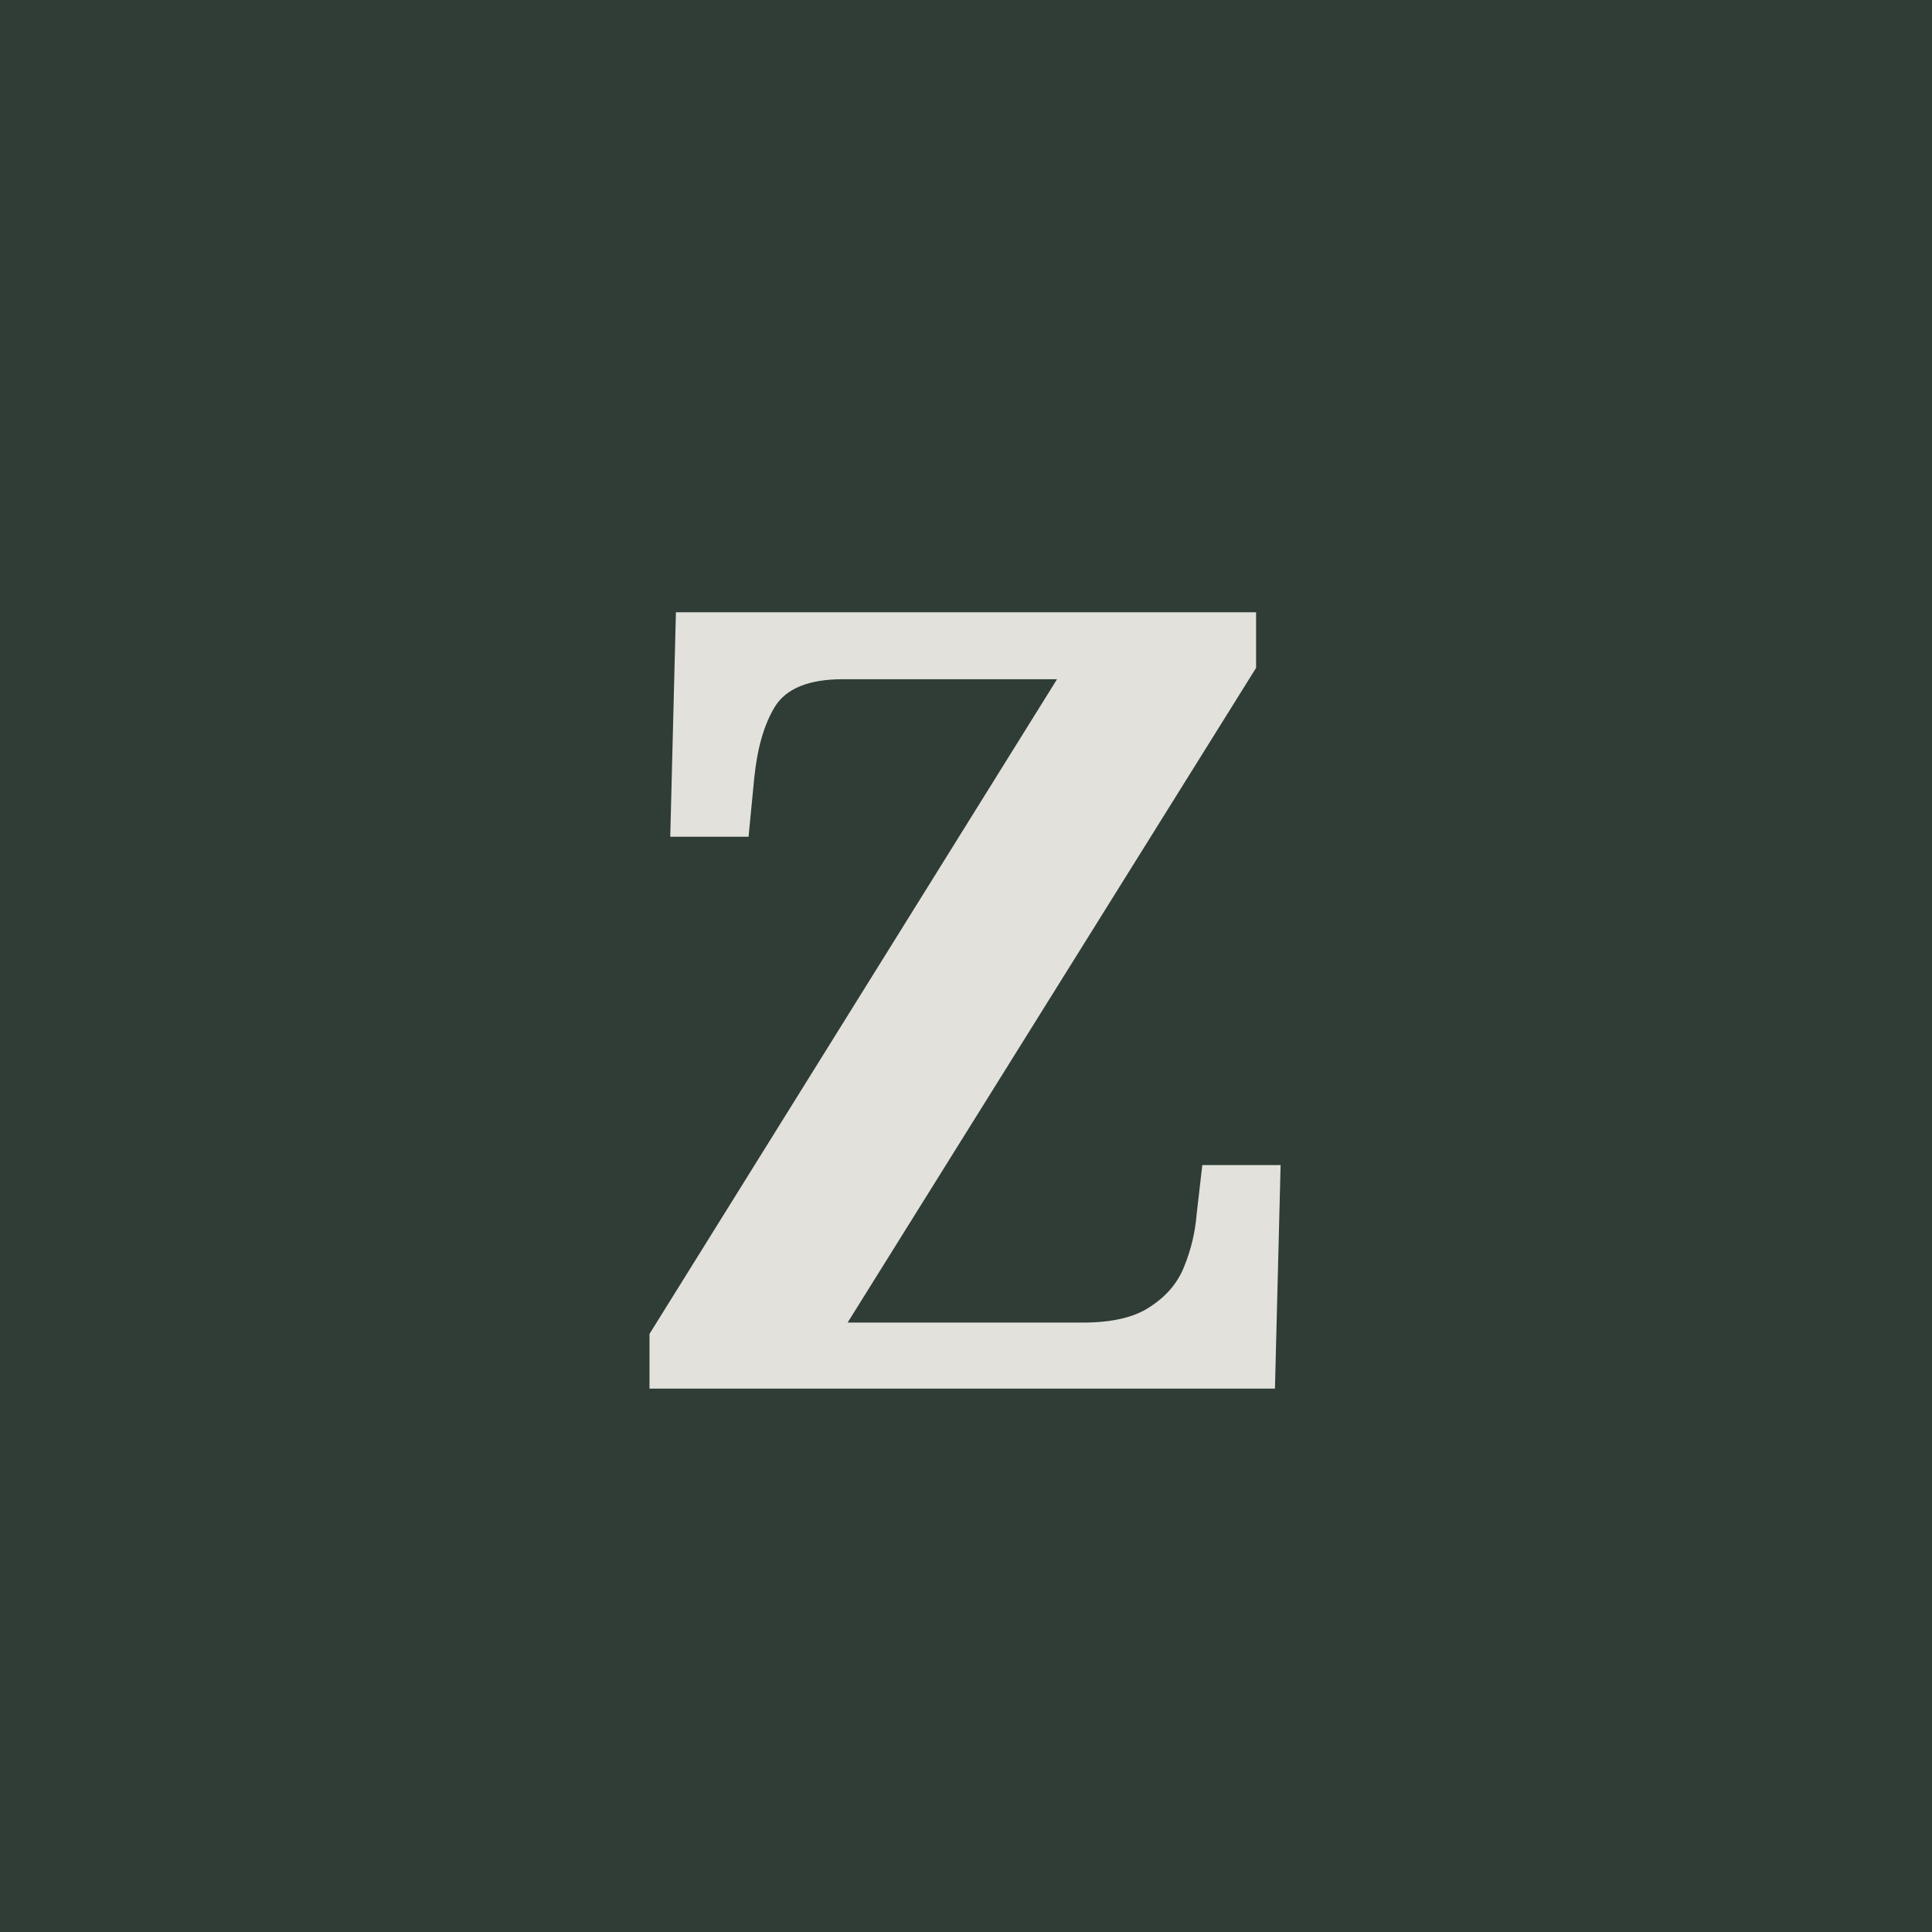
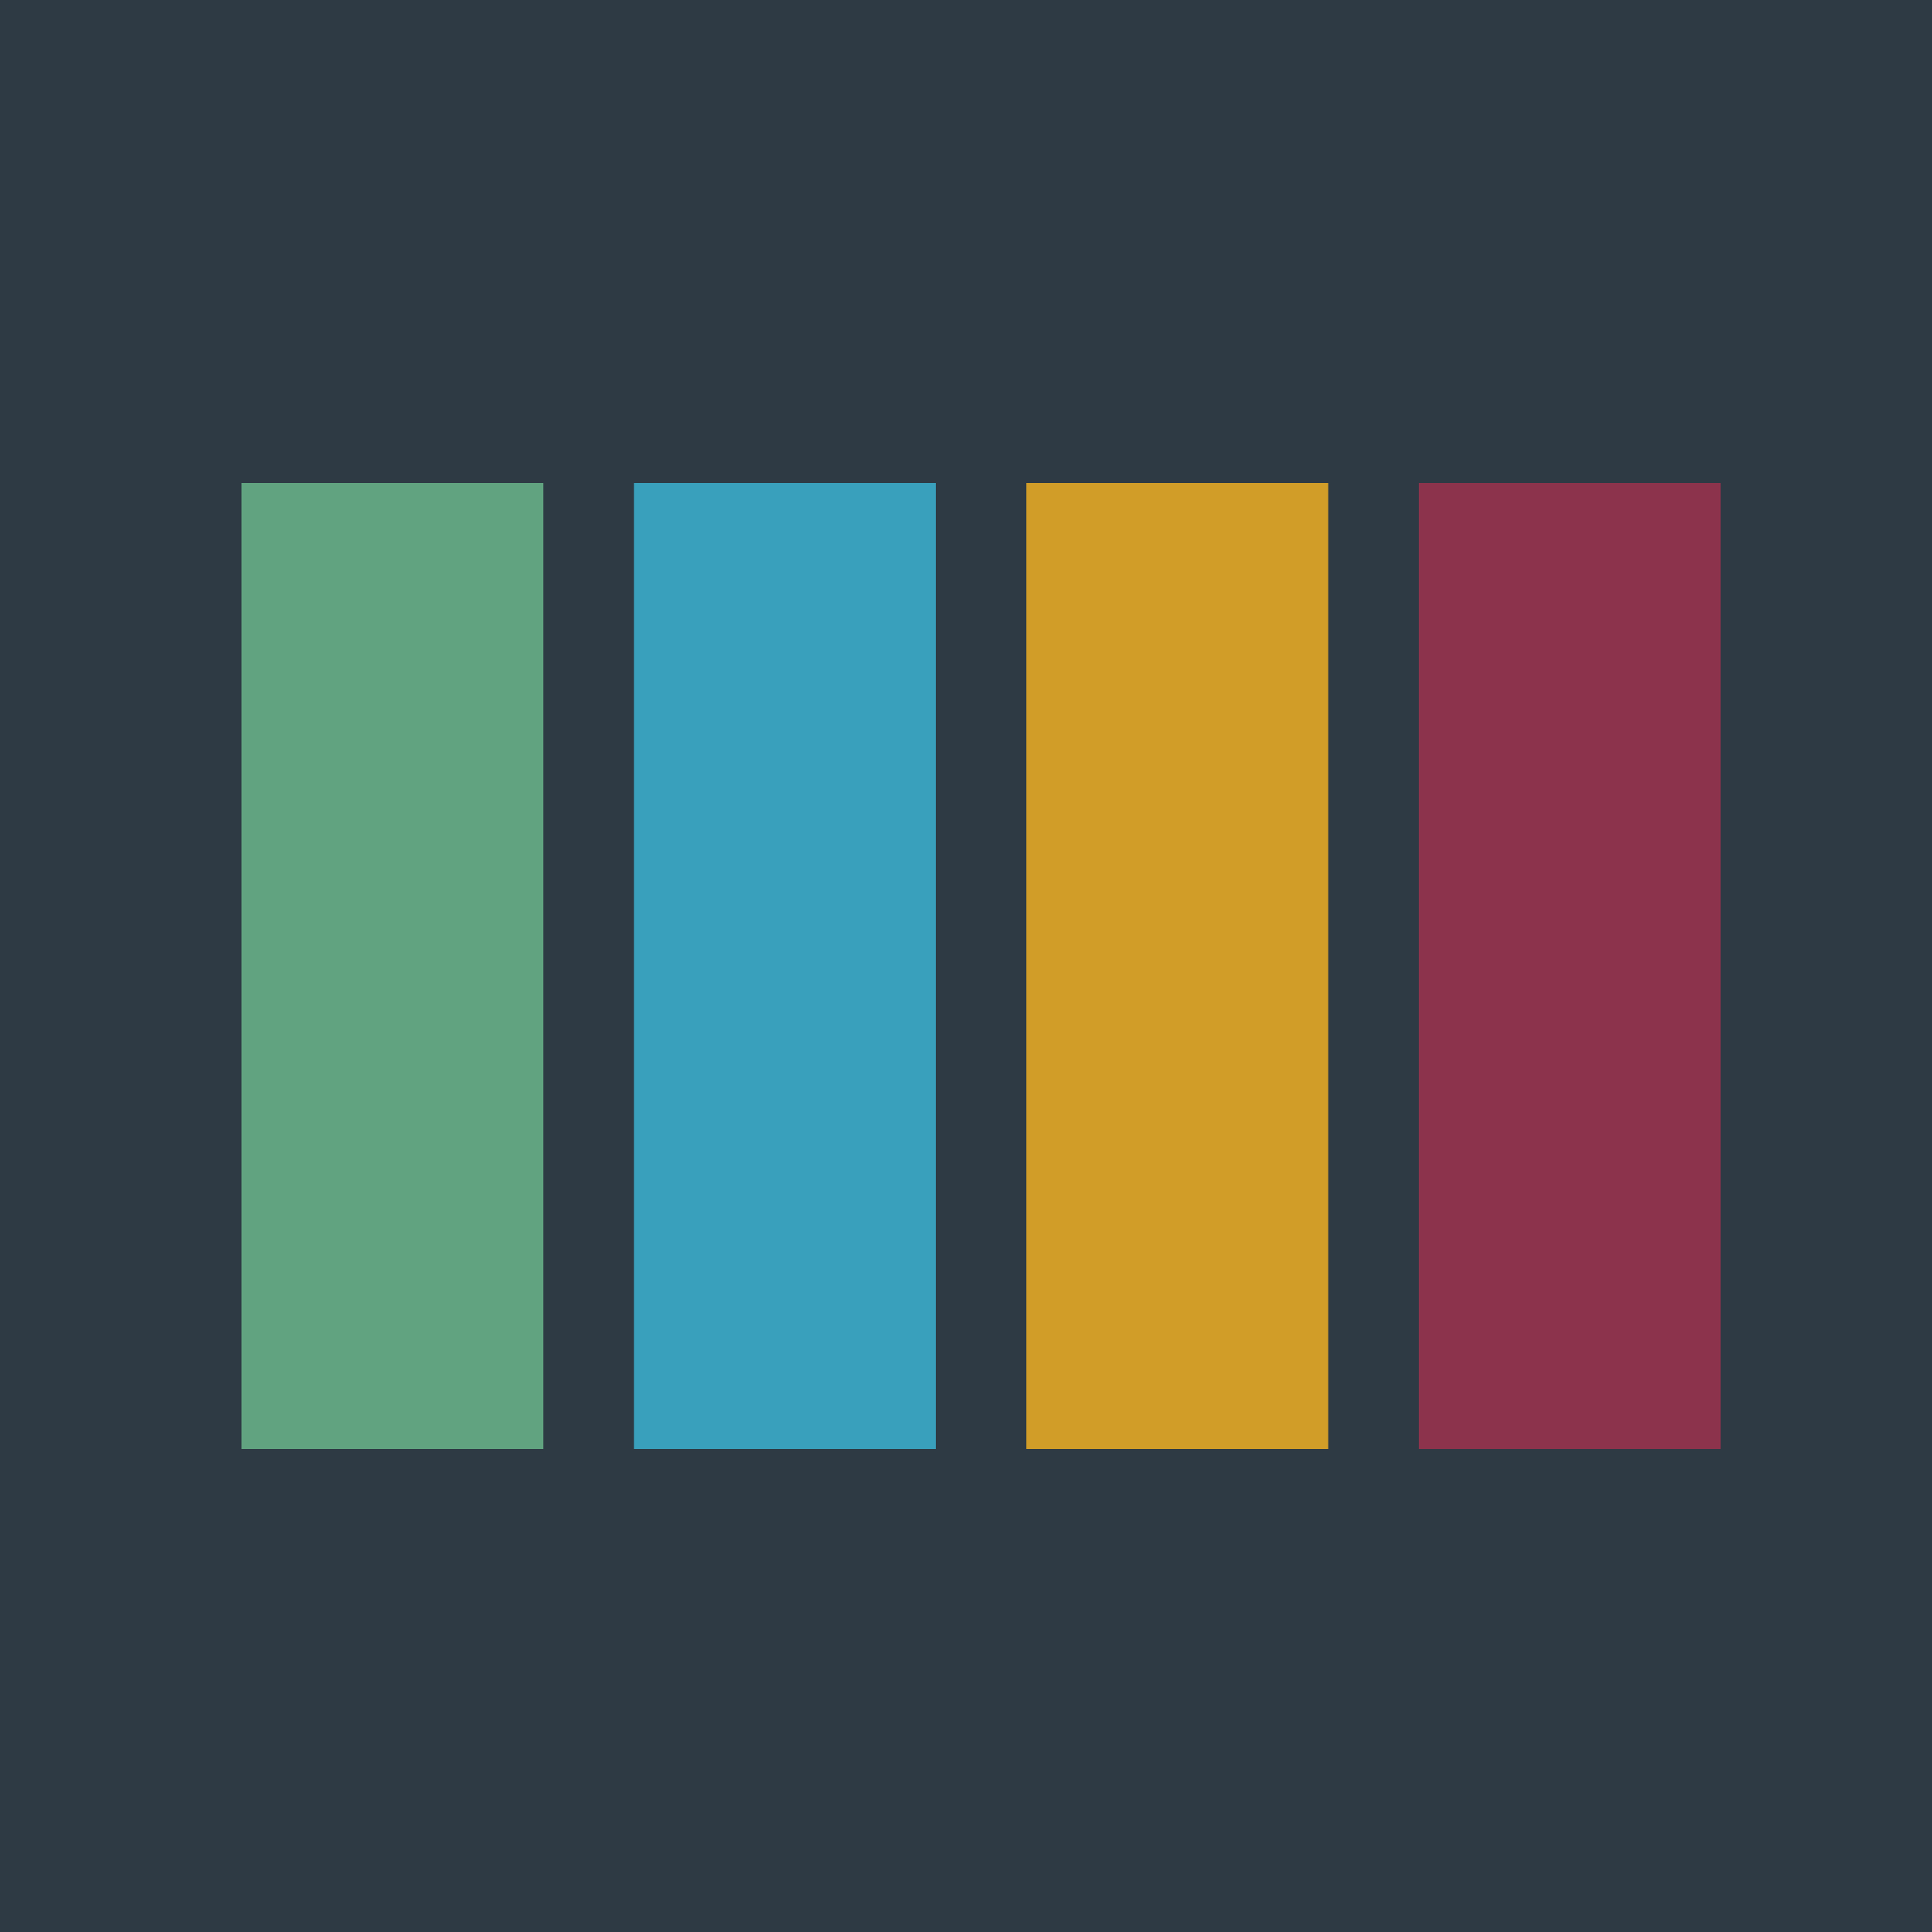
<svg xmlns="http://www.w3.org/2000/svg" viewBox="0 0 32 32">
-   <rect width="32" height="32" fill="#2f3d36" />
-   <text x="16" y="23" text-anchor="middle" font-family="Georgia, serif" font-size="18" font-weight="700" fill="#e2e1dc">Z</text>
+   <rect width="32" height="32" fill="#2E3A44" />
+   <rect x="4" y="8" width="5" height="16" fill="#61A380" />
+   <rect x="10.5" y="8" width="5" height="16" fill="#39A0BC" />
+   <rect x="17" y="8" width="5" height="16" fill="#D19D28" />
+   <rect x="23.5" y="8" width="5" height="16" fill="#8C334C" />
</svg>
